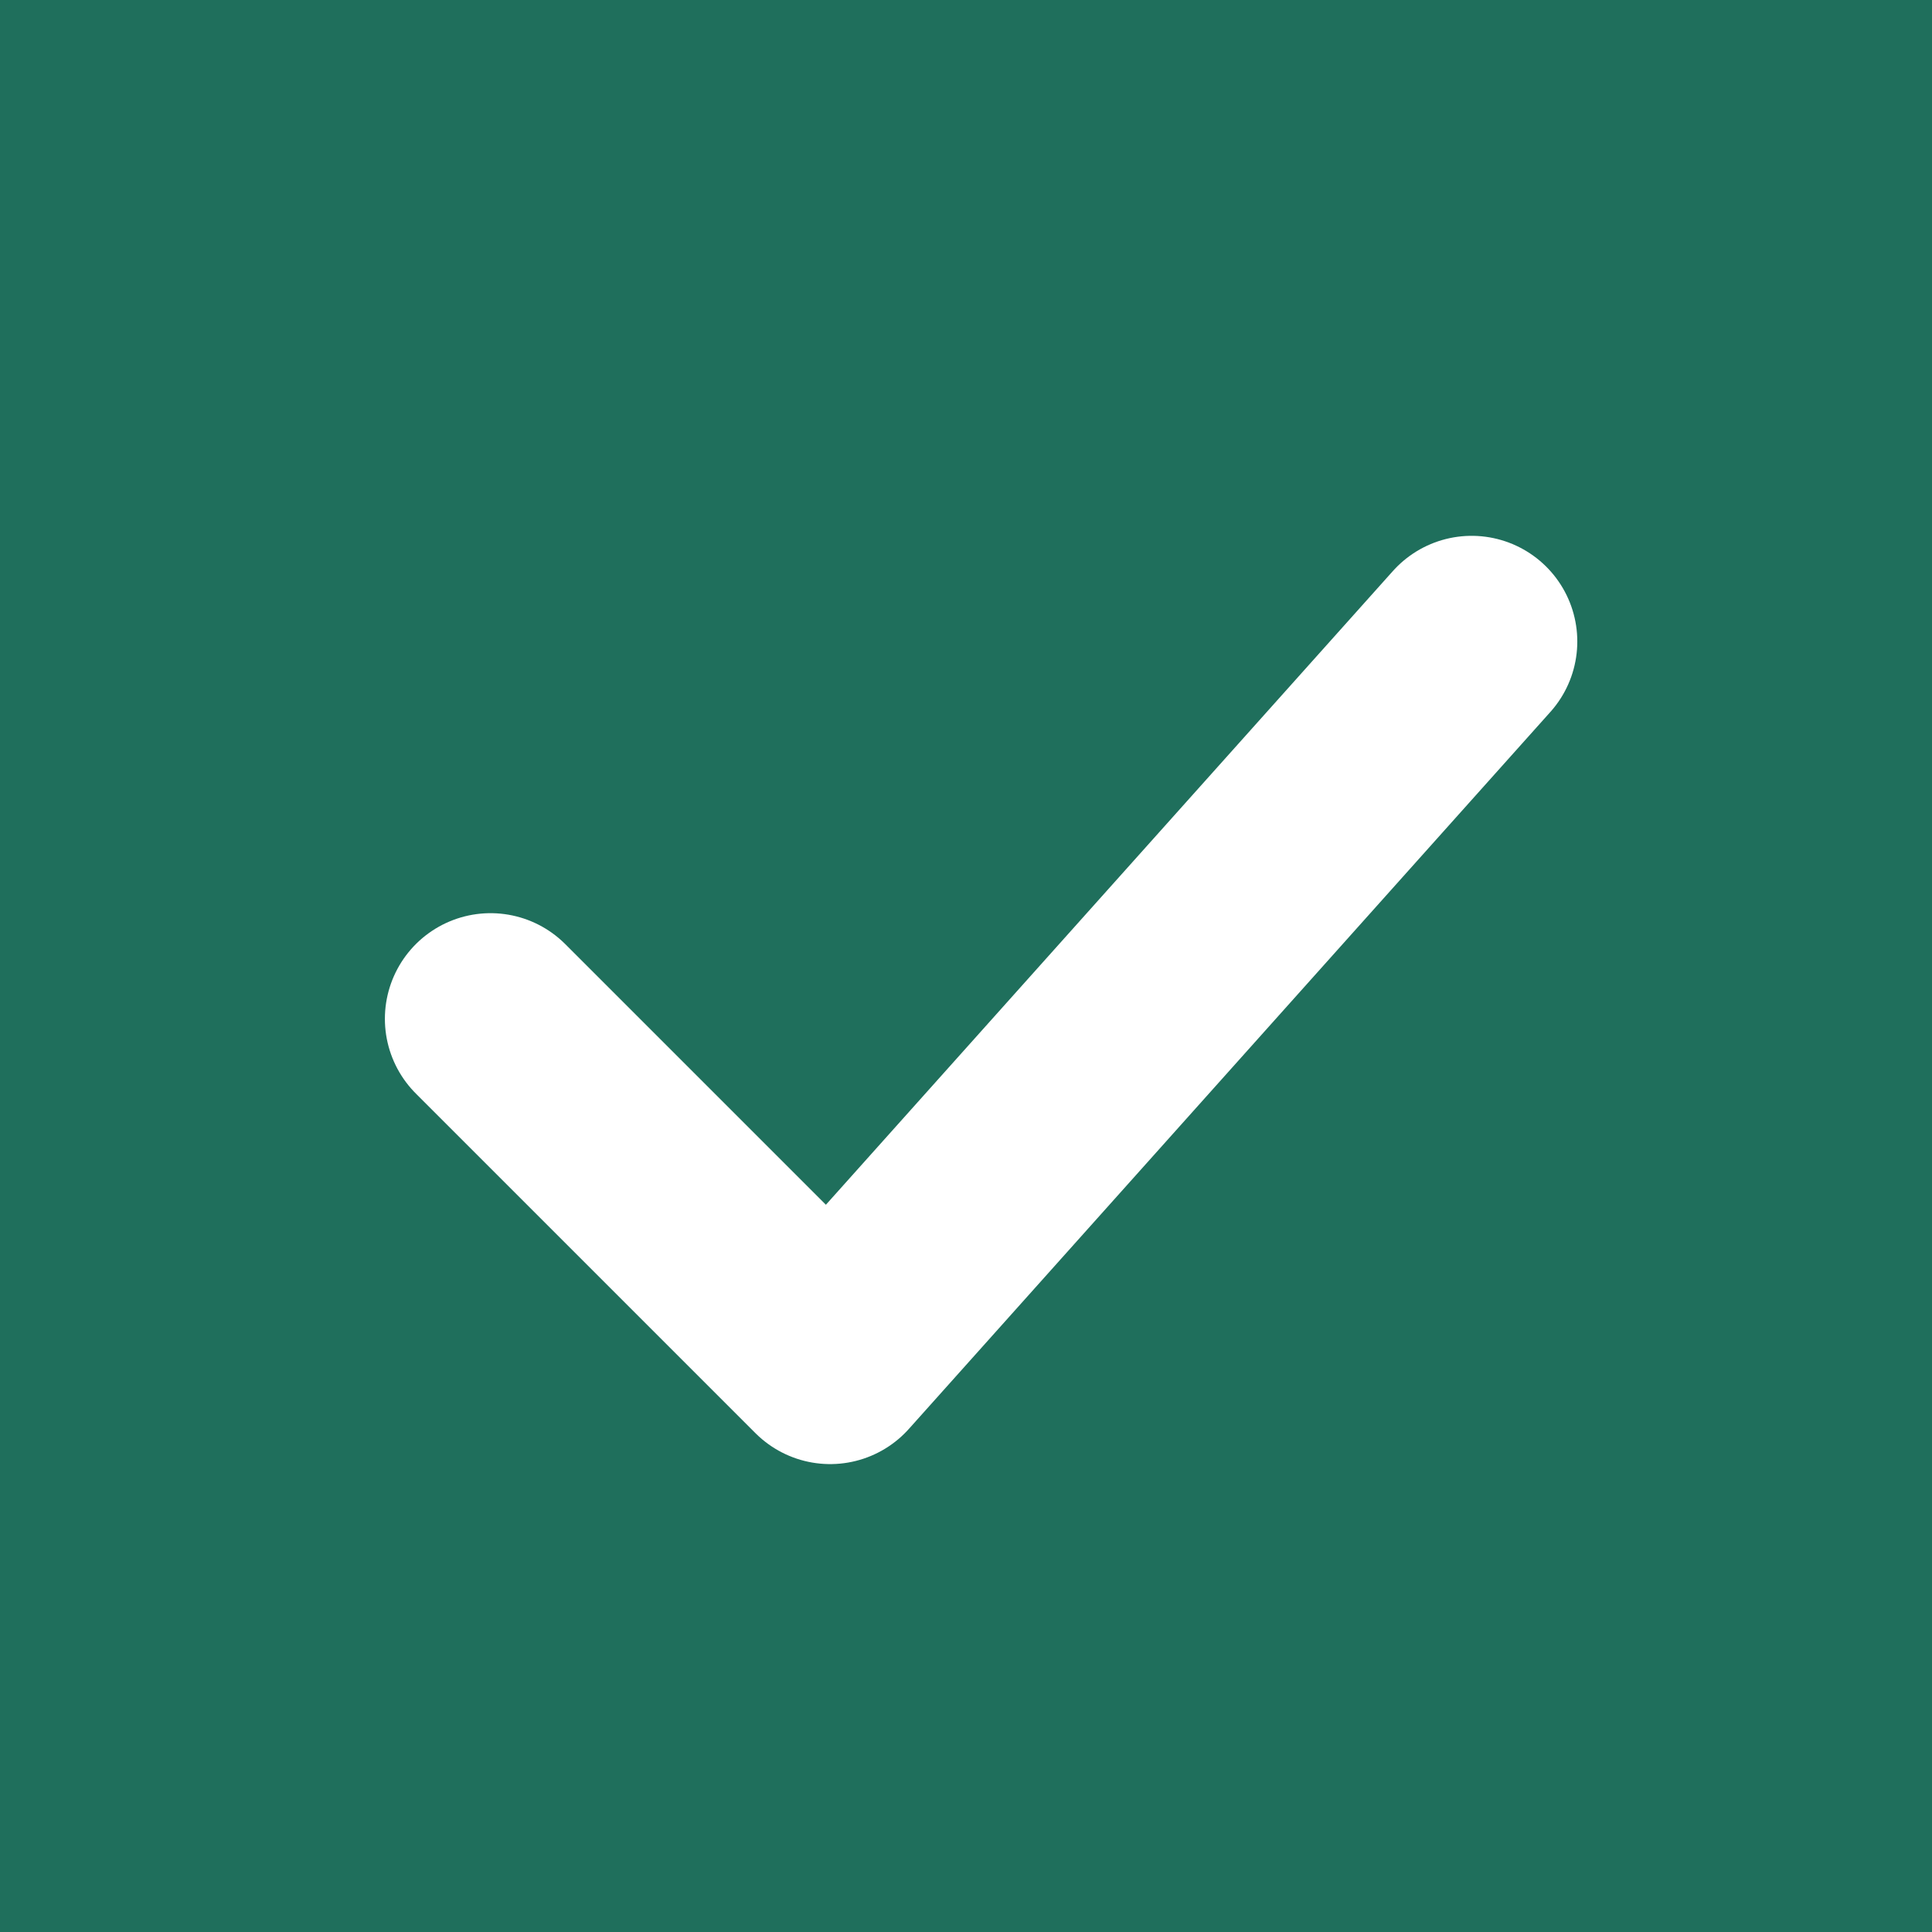
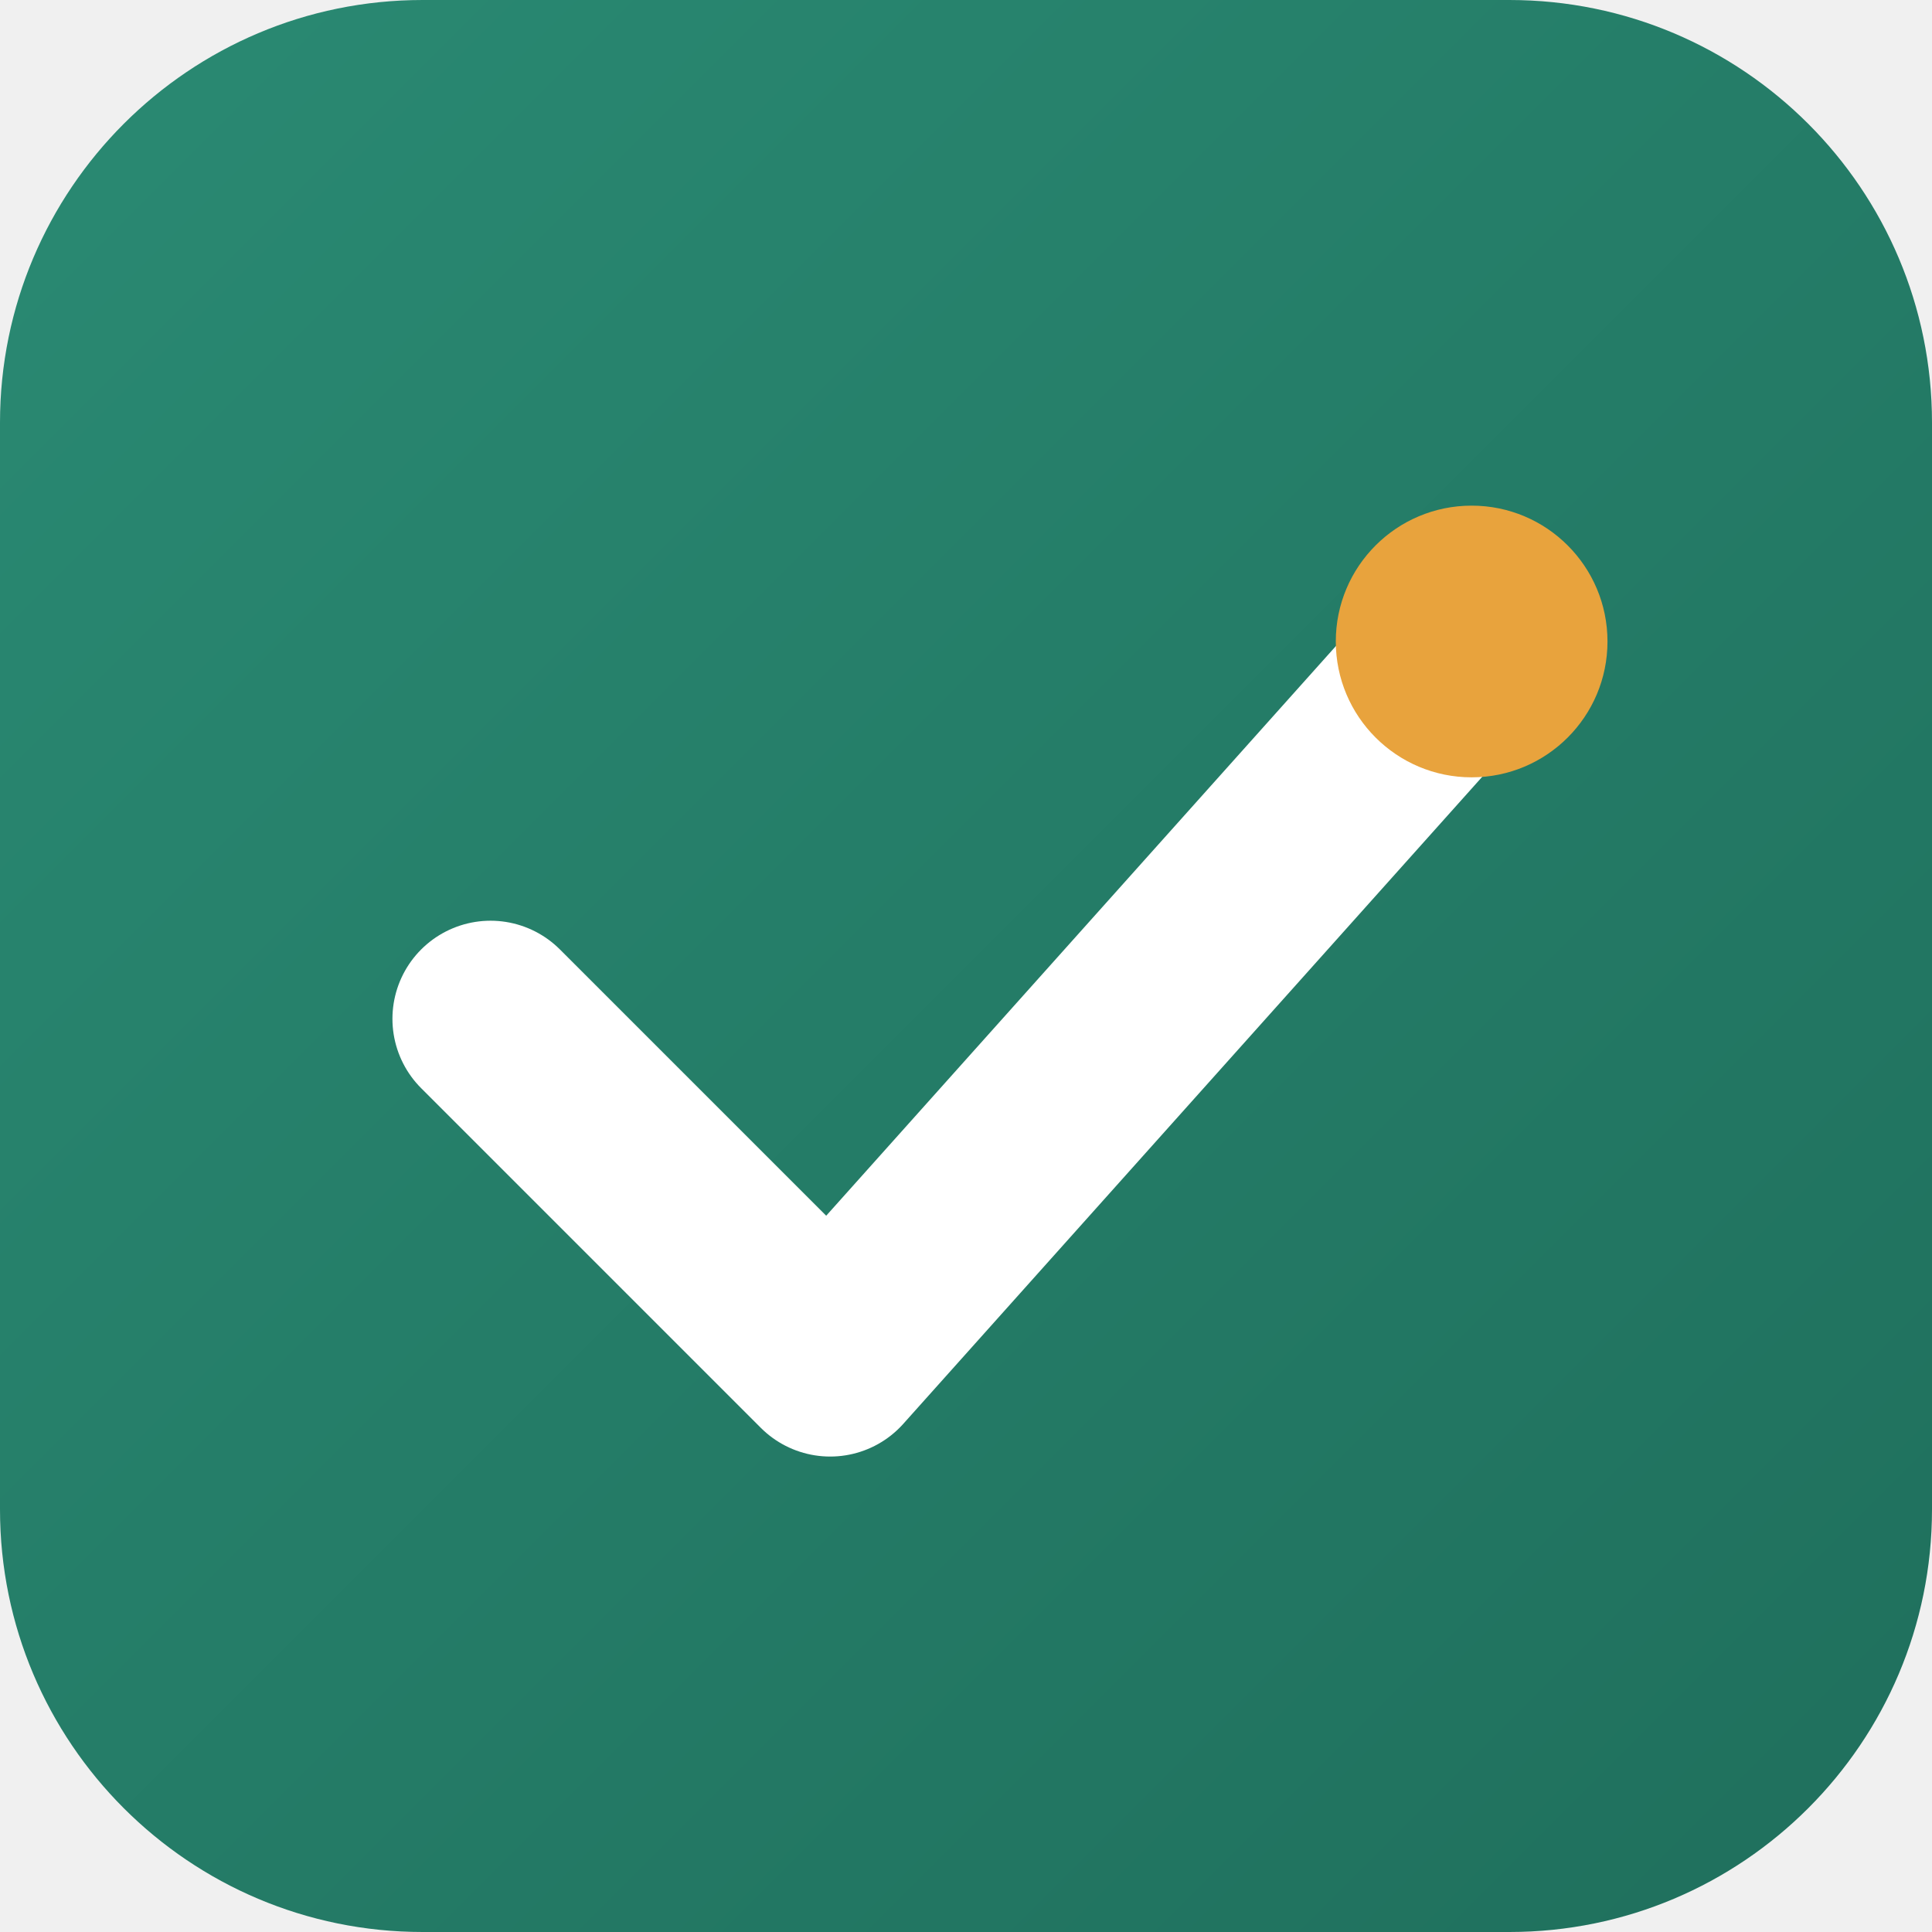
<svg xmlns="http://www.w3.org/2000/svg" viewBox="0 0 512 512">
-   <rect width="512" height="512" fill="#1f6f5c" />
-   <path d="M130 270l90 90 170-190" fill="none" stroke="#fff" stroke-width="56" stroke-linecap="round" stroke-linejoin="round" />
+   <defs>
+     <linearGradient id="g" x1="0" y1="0" x2="1" y2="1">
+       <stop offset="0" stop-color="#2a8a73" />
+       <stop offset="1" stop-color="#1f6f5c" />
+     </linearGradient>
+   </defs>
+   <rect width="512" height="512" rx="112" fill="url(#g)" />
+   <path d="M130 270l90 90 170-190" fill="none" stroke="#fff" stroke-width="52" stroke-linecap="round" stroke-linejoin="round" />
+   <circle cx="390" cy="170" r="36" fill="#e8a33d" />
</svg>
